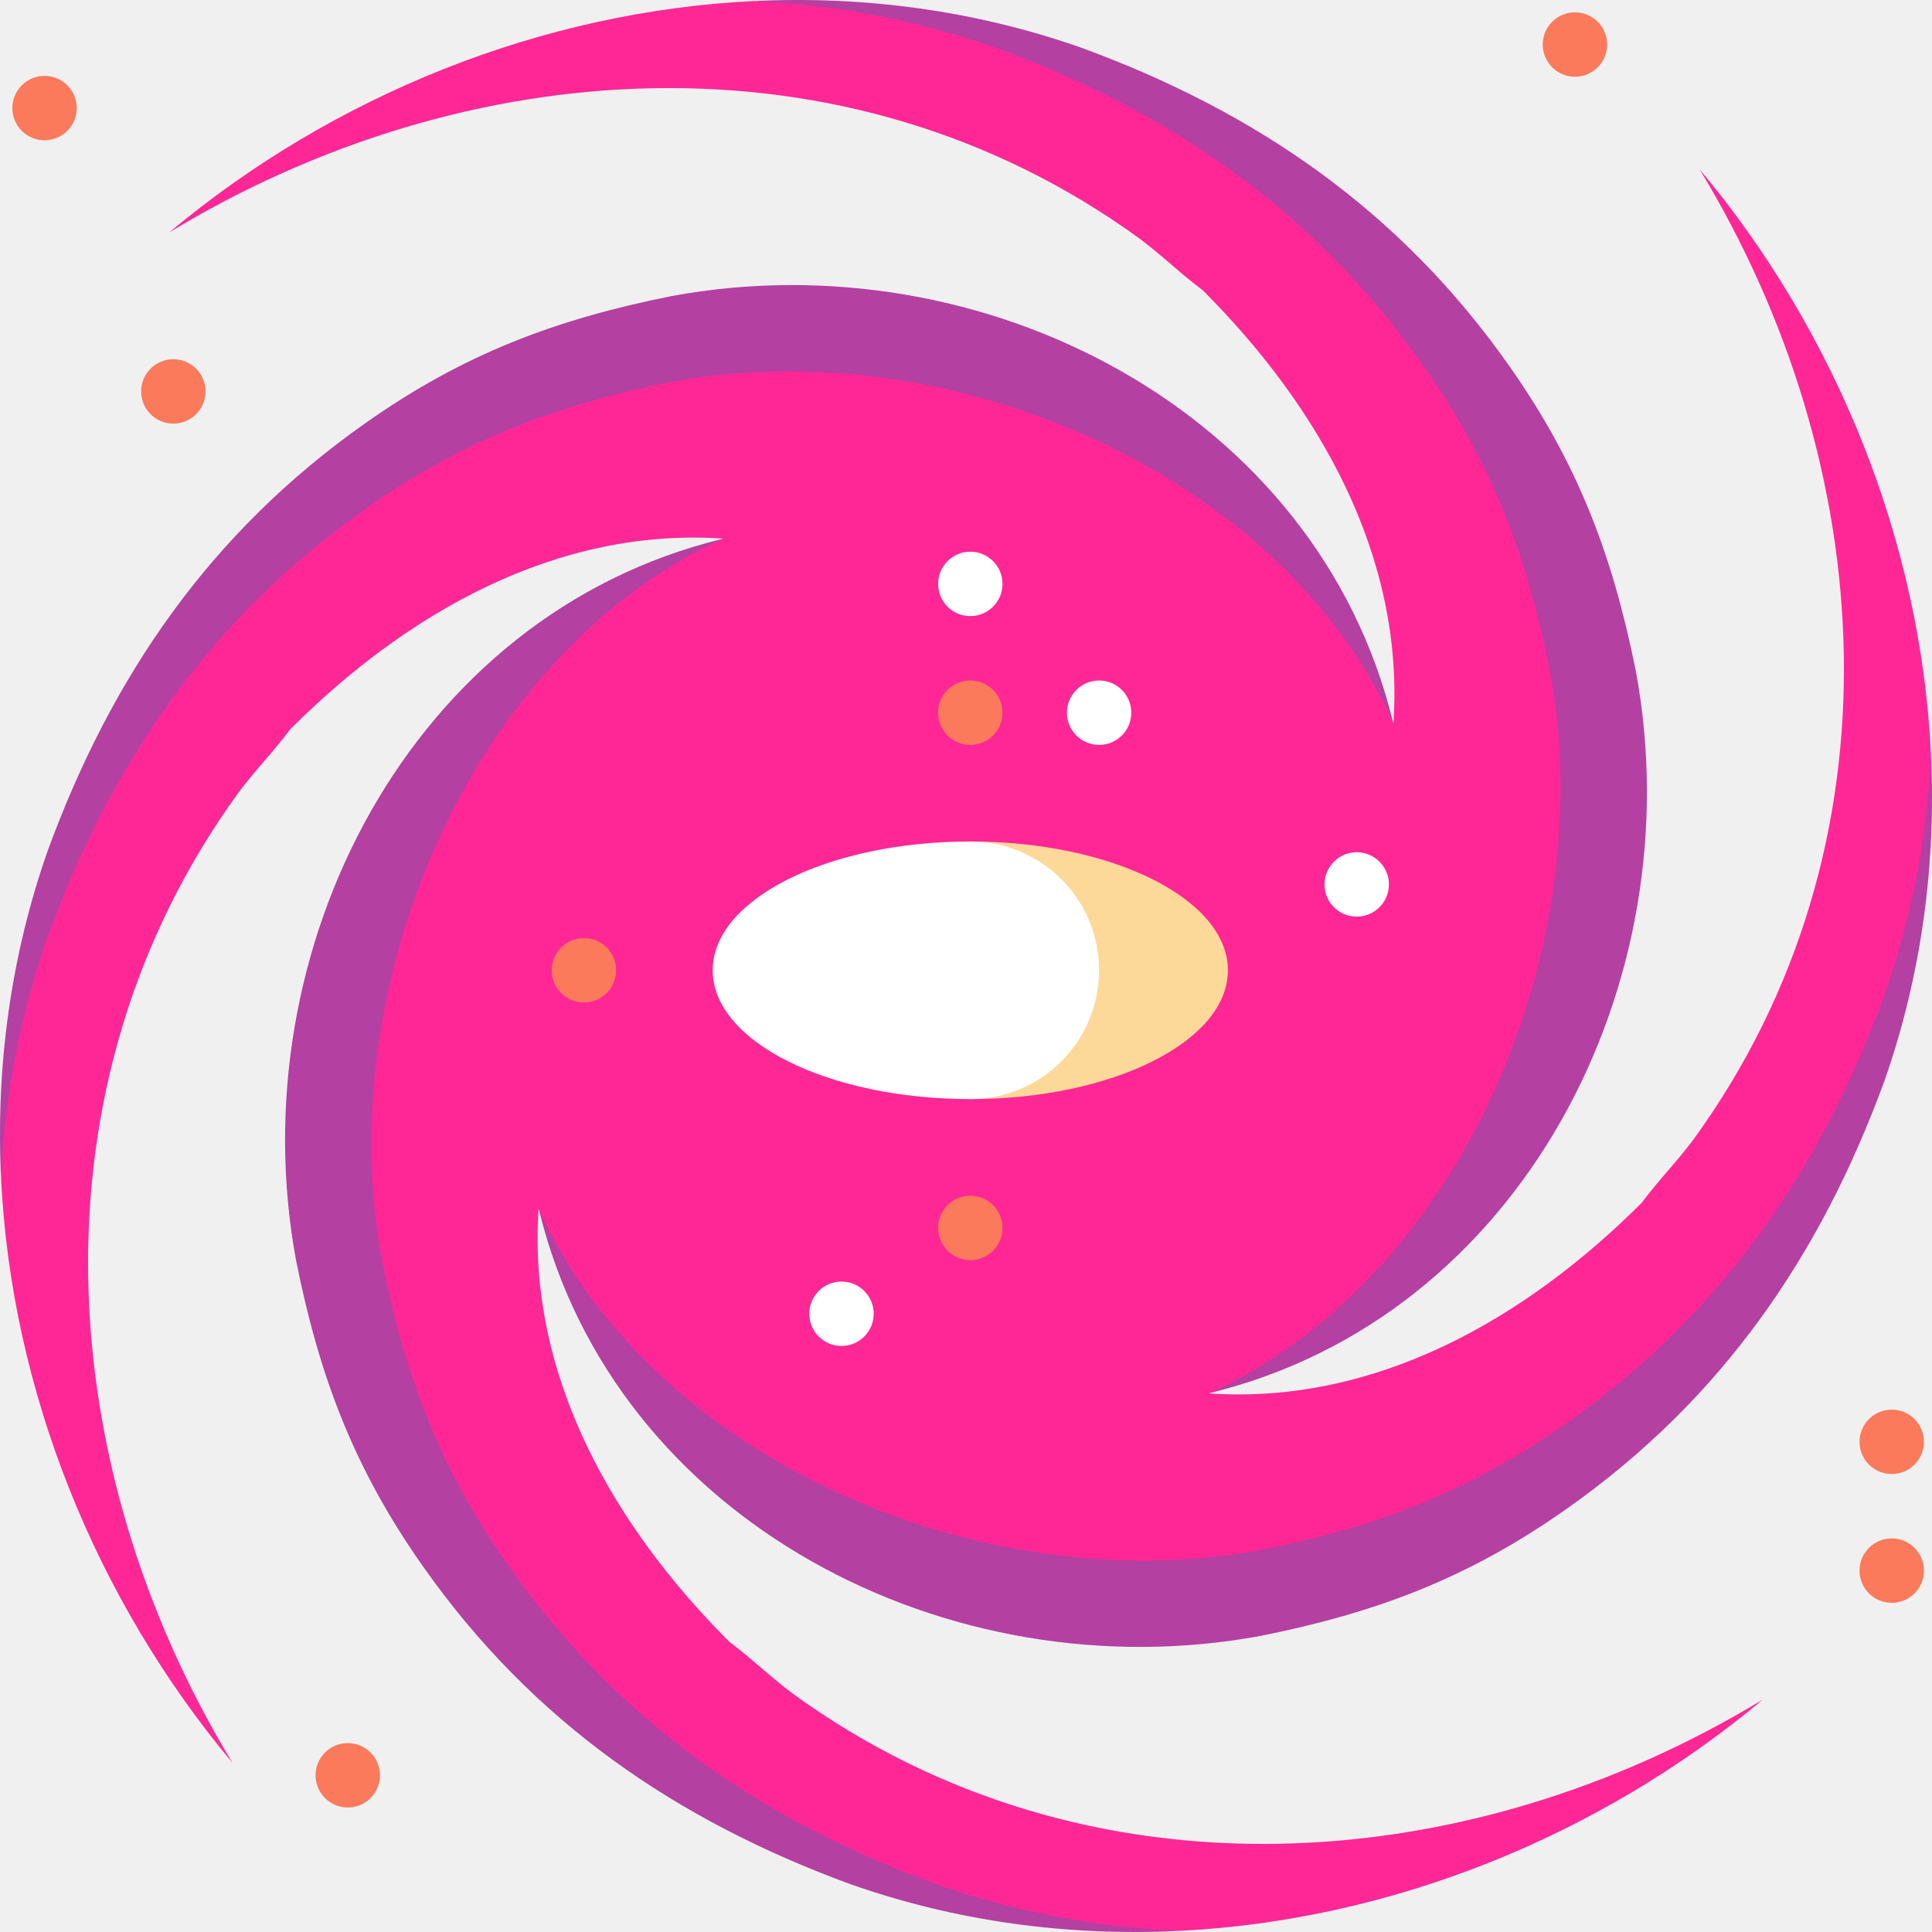
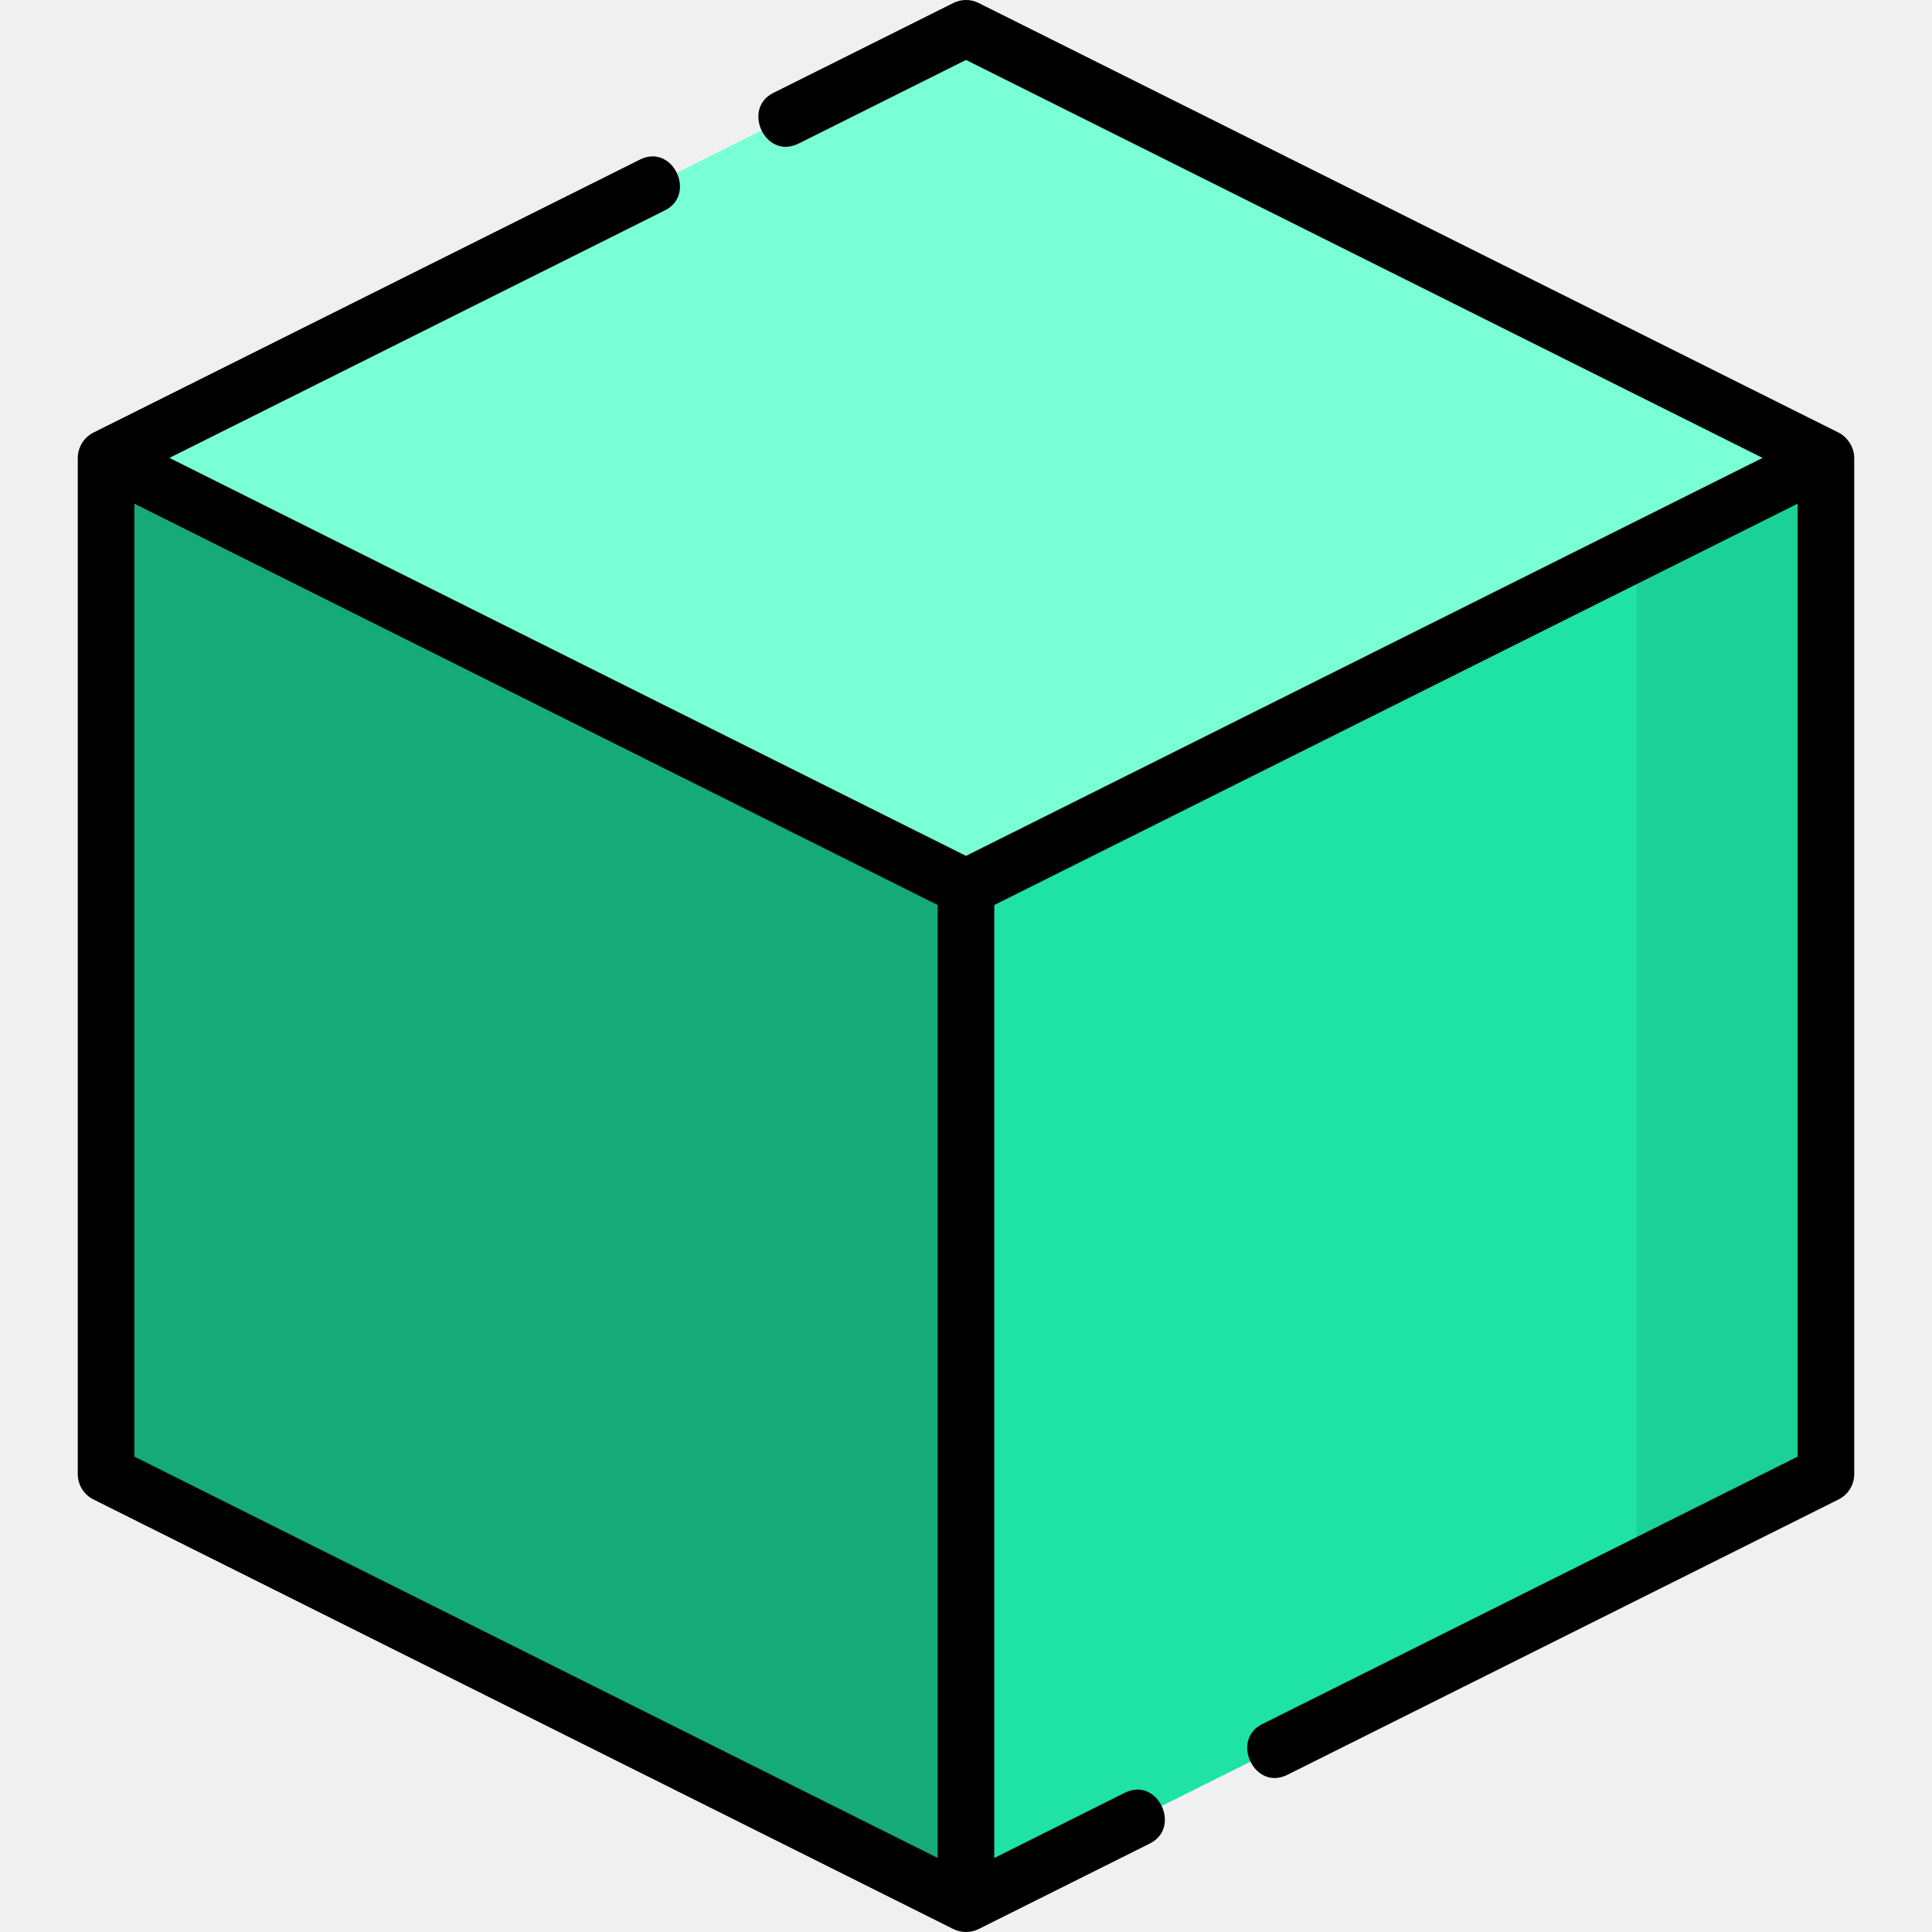
- <svg xmlns="http://www.w3.org/2000/svg" version="1.1" id="Layer_1" x="0px" y="0px" viewBox="0 0 512 512" style="enable-background:new 0 0 512 512;" xml:space="preserve">
+ <svg xmlns="http://www.w3.org/2000/svg" id="Layer_1" enable-background="new 0 0 511.99 511.99" height="512" viewBox="0 0 511.99 511.99" width="512">
  <g>
-     <path style="fill:#B440A1;" d="M433.533,177.949c15.292,82.557-30.504,171.213-112.993,191.238c0,0,97.06-119.041,74.843-211.391   S221.496,1.309,199.901,0.273c29.139-1.388,58.55,2.48,86.71,12.39c45.921,16.828,84.173,42.849,113.255,84.173   C418.23,122.858,427.412,147.343,433.533,177.949z" />
-     <path style="fill:#B440A1;" d="M177.949,78.467c82.557-15.292,171.213,30.504,191.238,112.993c0,0-119.041-97.059-211.391-74.843   S1.309,290.504,0.273,312.099c-1.388-29.139,2.48-58.55,12.39-86.71c16.828-45.921,42.849-84.173,84.173-113.255   C122.858,93.77,147.343,84.588,177.949,78.467z" />
-     <path style="fill:#B440A1;" d="M78.467,334.051c-15.292-82.557,30.504-171.213,112.993-191.238c0,0-97.059,119.041-74.843,211.39   s173.887,156.488,195.482,157.523c-29.139,1.388-58.55-2.48-86.71-12.39c-45.921-16.828-84.173-42.849-113.255-84.173   C93.77,389.141,84.588,364.658,78.467,334.051z" />
-     <path style="fill:#B440A1;" d="M334.051,433.533c-82.557,15.292-171.213-30.504-191.238-112.993c0,0,119.041,97.06,211.39,74.843   s156.488-173.887,157.523-195.482c1.388,29.139-2.48,58.55-12.39,86.71c-16.828,45.921-42.849,84.173-84.173,113.255   C389.141,418.23,364.658,427.412,334.051,433.533z" />
+     <g>
+       <g>
+         <path d="m255.995 7.5-227.886 113.848 227.886 113.849 227.885-113.849z" fill="#7affd5" />
+       </g>
+       <path d="m255.995 234.836v269.664l227.885-113.849v-269.303z" fill="#1ee3a5" />
+       <path d="m433.62 146.378v269.383l50.26-25.11v-269.303z" fill="#1cd198" />
+       <path d="m28.109 121.348 227.886 113.488v269.664l-227.886-113.849z" fill="#15aa78" />
+     </g>
+     <path d="m487.232 114.639-227.886-113.849c-2.109-1.054-4.593-1.054-6.704 0l-47.726 23.843c-8.395 4.196-2.075 17.804 6.704 13.419l44.374-22.168 211.104 105.465-211.103 105.464-211.104-105.465 131.362-65.626c8.396-4.196 2.074-17.805-6.704-13.419l-144.792 72.336c-2.509 1.251-4.148 3.906-4.148 6.709v269.303c0 2.842 1.606 5.439 4.148 6.709l227.886 113.849c2.085 1.041 4.619 1.04 6.704 0l45.408-22.686c8.396-4.195 2.076-17.803-6.703-13.419l-34.557 17.264v-252.534l212.886-106.355v252.535l-141.924 70.903c-8.42 4.207-2.017 17.775 6.703 13.419l146.072-72.976c2.542-1.27 4.148-3.868 4.148-6.709v-269.303c.001-2.973-1.932-5.601-4.148-6.709zm-451.623 271.375v-252.535l212.886 106.355v252.535z" />
  </g>
-   <path style="fill:#FF2796;" d="M334.051,410.777c30.606-6.121,55.091-15.303,81.112-33.667  c41.324-29.082,67.345-67.334,84.173-113.255c7.339-20.844,11.355-42.36,12.39-63.955c-2.685-56.366-25.043-111.719-61.361-155.102  c47.445,78.063,55.091,179.064-1.536,257.116c-4.585,6.121-9.182,10.718-13.767,16.839c-30.572,30.572-70.326,53.521-114.665,50.517  c66.375-30.249,104.038-117.618,90.38-191.322c-6.121-30.606-15.303-55.091-33.667-81.112  c-29.082-41.324-67.334-67.345-113.255-84.173c-20.844-7.339-42.36-11.355-63.955-12.39C143.536,2.958,88.183,25.316,44.799,61.634  c78.063-47.445,179.064-55.091,257.116,1.536c6.121,4.585,10.718,9.182,16.839,13.767c30.572,30.572,53.521,70.326,50.517,114.665  c-30.216-66.424-117.59-104.043-191.322-90.381c-30.606,6.121-55.091,15.303-81.112,33.667  c-41.324,29.082-67.345,67.334-84.173,113.255c-7.339,20.844-11.355,42.36-12.39,63.955c2.685,56.366,25.043,111.719,61.36,155.102  C14.188,389.137,6.542,288.136,63.17,210.084c4.585-6.121,9.182-10.718,13.767-16.839c30.572-30.572,70.326-53.521,114.665-50.517  c-66.359,30.26-104.036,117.628-90.38,191.322c6.121,30.606,15.303,55.091,33.667,81.112  c29.082,41.324,67.334,67.345,113.255,84.173c20.844,7.339,42.36,11.355,63.955,12.39c56.366-2.685,111.719-25.043,155.102-61.36  c-78.063,47.445-179.064,55.091-257.116-1.536c-6.121-4.585-10.718-9.182-16.839-13.767  c-30.572-30.572-53.521-70.326-50.517-114.665C172.937,386.833,260.312,424.442,334.051,410.777z" />
-   <path style="fill:#FCD999;" d="M257.137,223.004v68.267c37.706,0,68.267-15.28,68.267-34.133S294.843,223.004,257.137,223.004z" />
-   <path style="fill:#FFFFFF;" d="M257.137,223.004c18.853,0,34.133,15.28,34.133,34.133s-15.28,34.133-34.133,34.133  c-37.706,0-68.267-15.28-68.267-34.133S219.431,223.004,257.137,223.004z" />
-   <g>
-     <circle style="fill:#FB7A5B;" cx="11.803" cy="28.638" r="8.533" />
-     <circle style="fill:#FB7A5B;" cx="45.932" cy="103.731" r="8.533" />
-     <circle style="fill:#FB7A5B;" cx="92.159" cy="470.472" r="8.533" />
-     <circle style="fill:#FB7A5B;" cx="501.329" cy="416.234" r="8.533" />
-     <circle style="fill:#FB7A5B;" cx="501.329" cy="382.101" r="8.533" />
-     <circle style="fill:#FB7A5B;" cx="257.138" cy="325.405" r="8.533" />
-     <circle style="fill:#FB7A5B;" cx="257.138" cy="188.872" r="8.533" />
-   </g>
-   <g>
-     <circle style="fill:#FFFFFF;" cx="257.138" cy="154.738" r="8.533" />
-     <circle style="fill:#FFFFFF;" cx="291.272" cy="188.872" r="8.533" />
-   </g>
-   <circle style="fill:#FB7A5B;" cx="154.738" cy="257.138" r="8.533" />
-   <g>
-     <circle style="fill:#FFFFFF;" cx="359.539" cy="234.383" r="8.533" />
-     <circle style="fill:#FFFFFF;" cx="223.005" cy="348.161" r="8.533" />
-   </g>
-   <circle style="fill:#FB7A5B;" cx="417.372" cy="11.803" r="8.533" />
-   <g>
- </g>
-   <g>
- </g>
-   <g>
- </g>
-   <g>
- </g>
-   <g>
- </g>
-   <g>
- </g>
-   <g>
- </g>
-   <g>
- </g>
-   <g>
- </g>
-   <g>
- </g>
-   <g>
- </g>
-   <g>
- </g>
-   <g>
- </g>
-   <g>
- </g>
-   <g>
- </g>
</svg>
